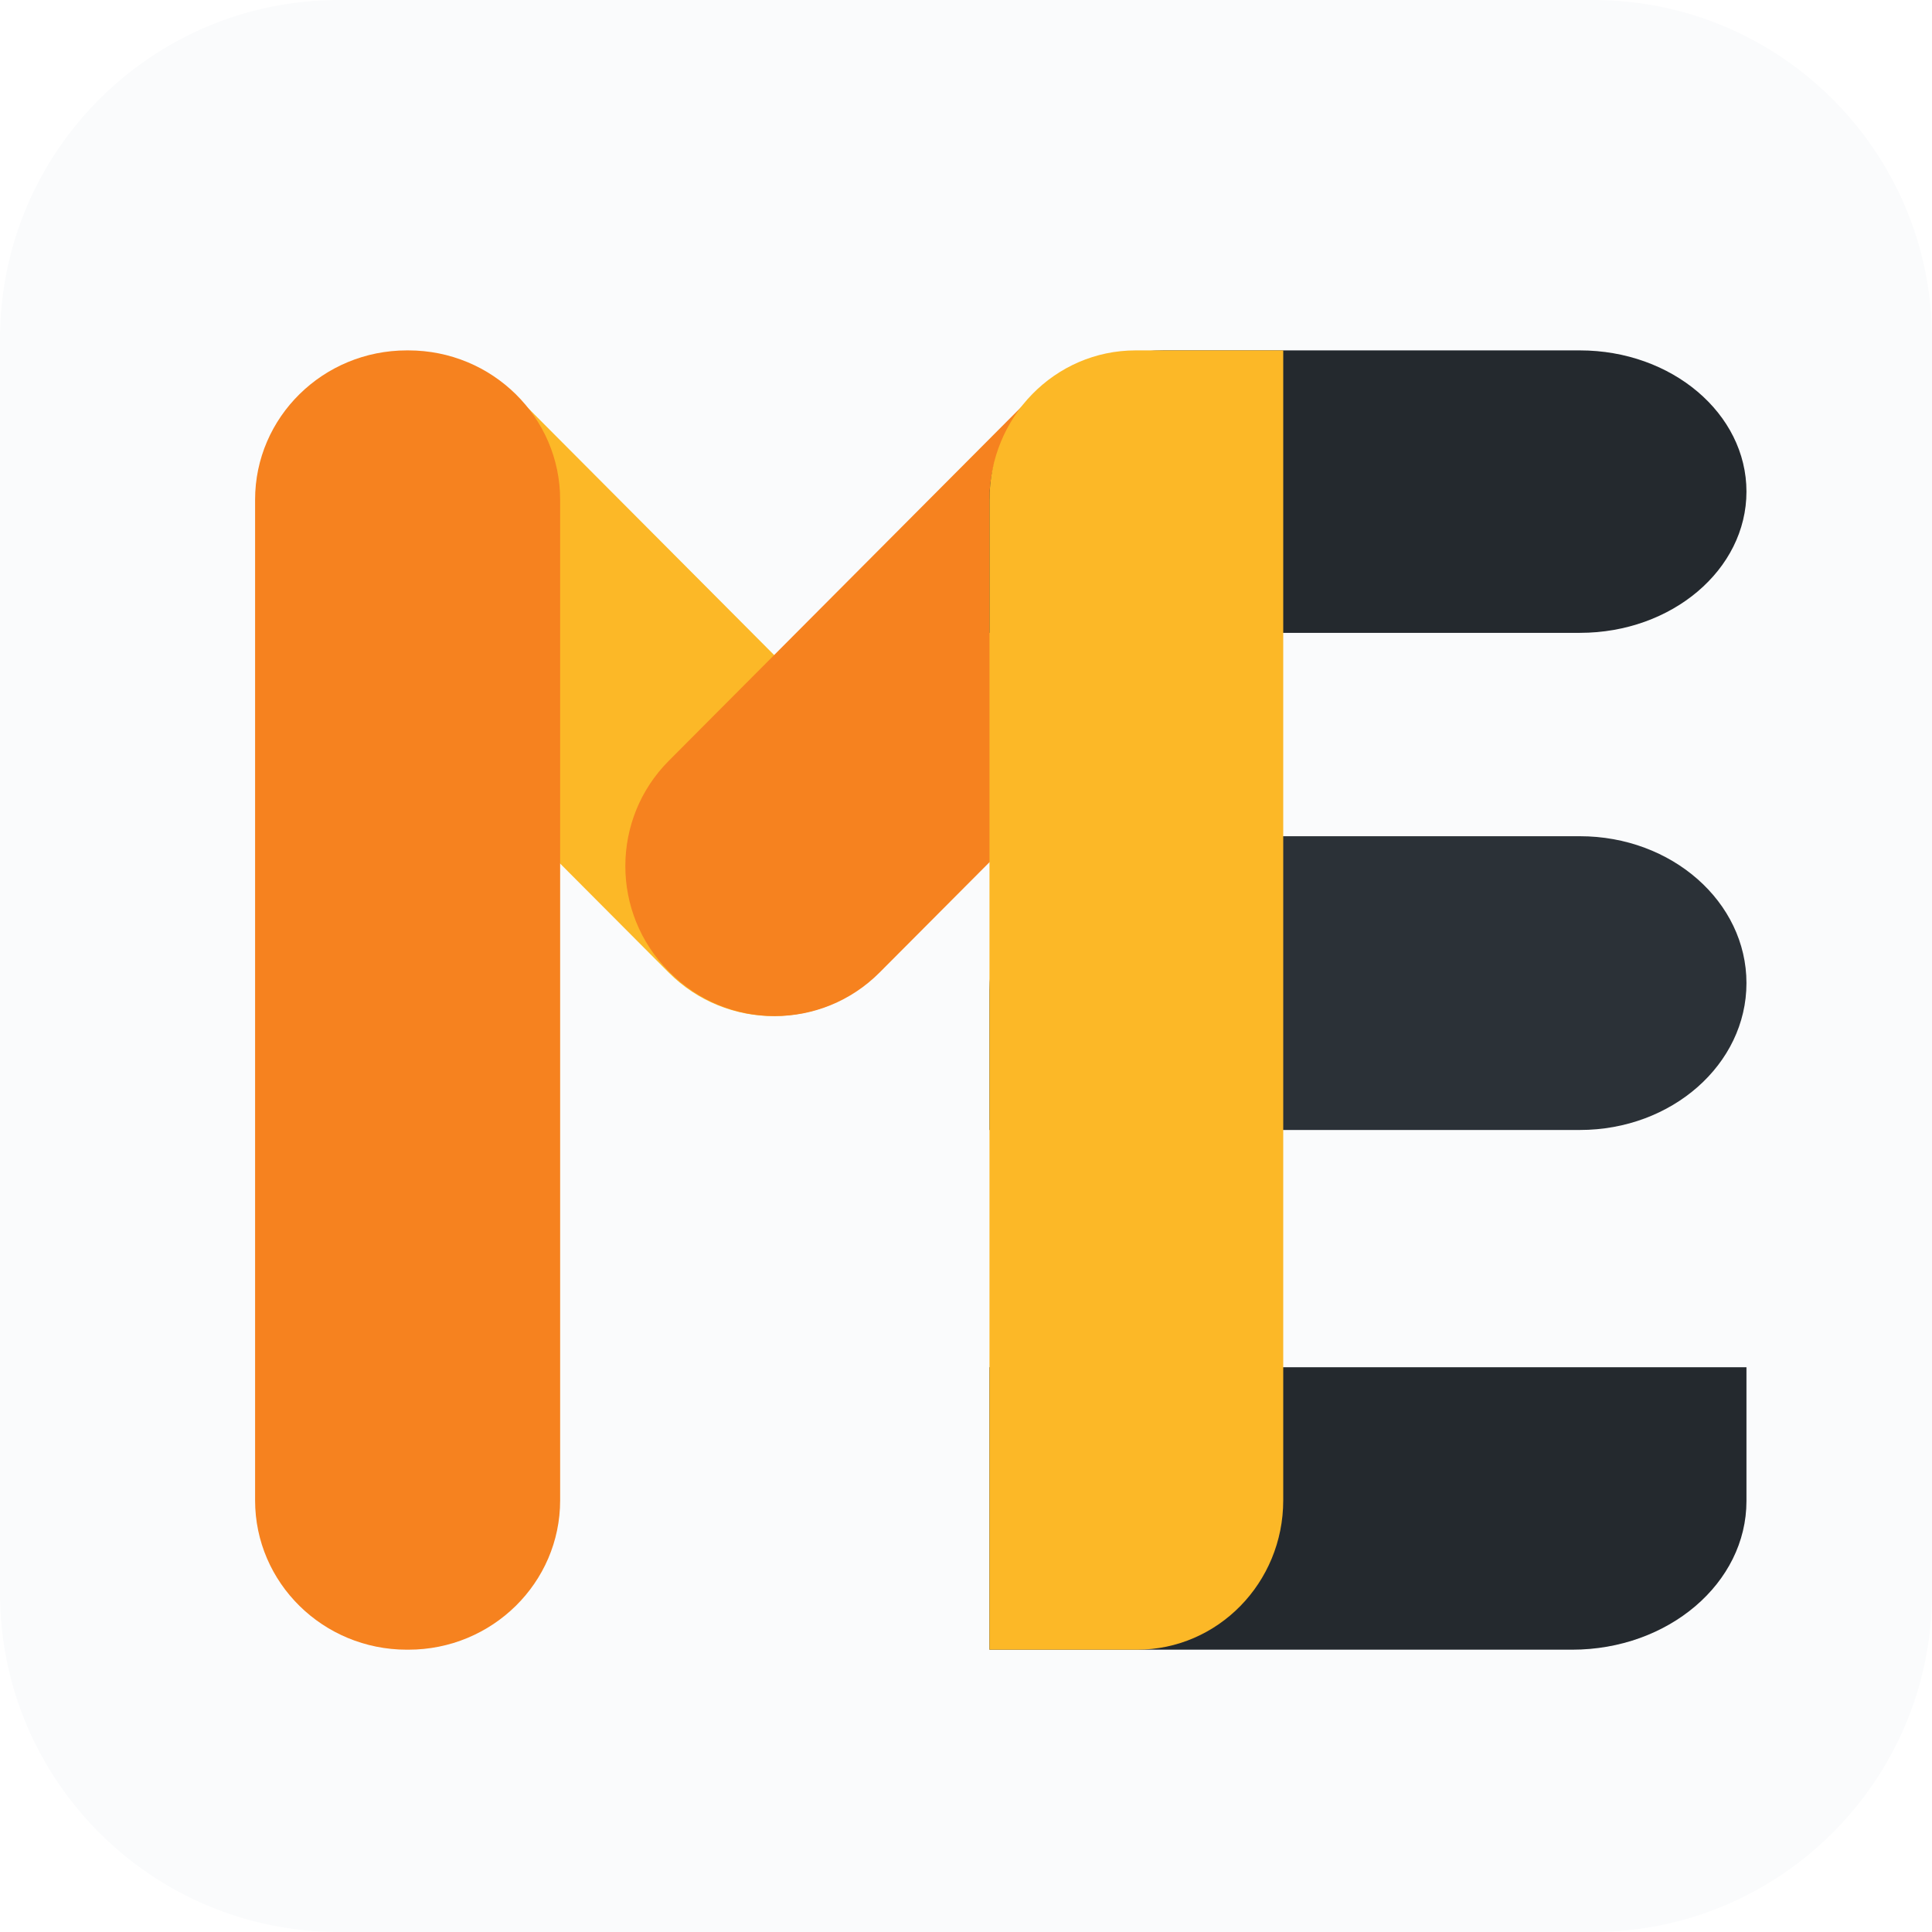
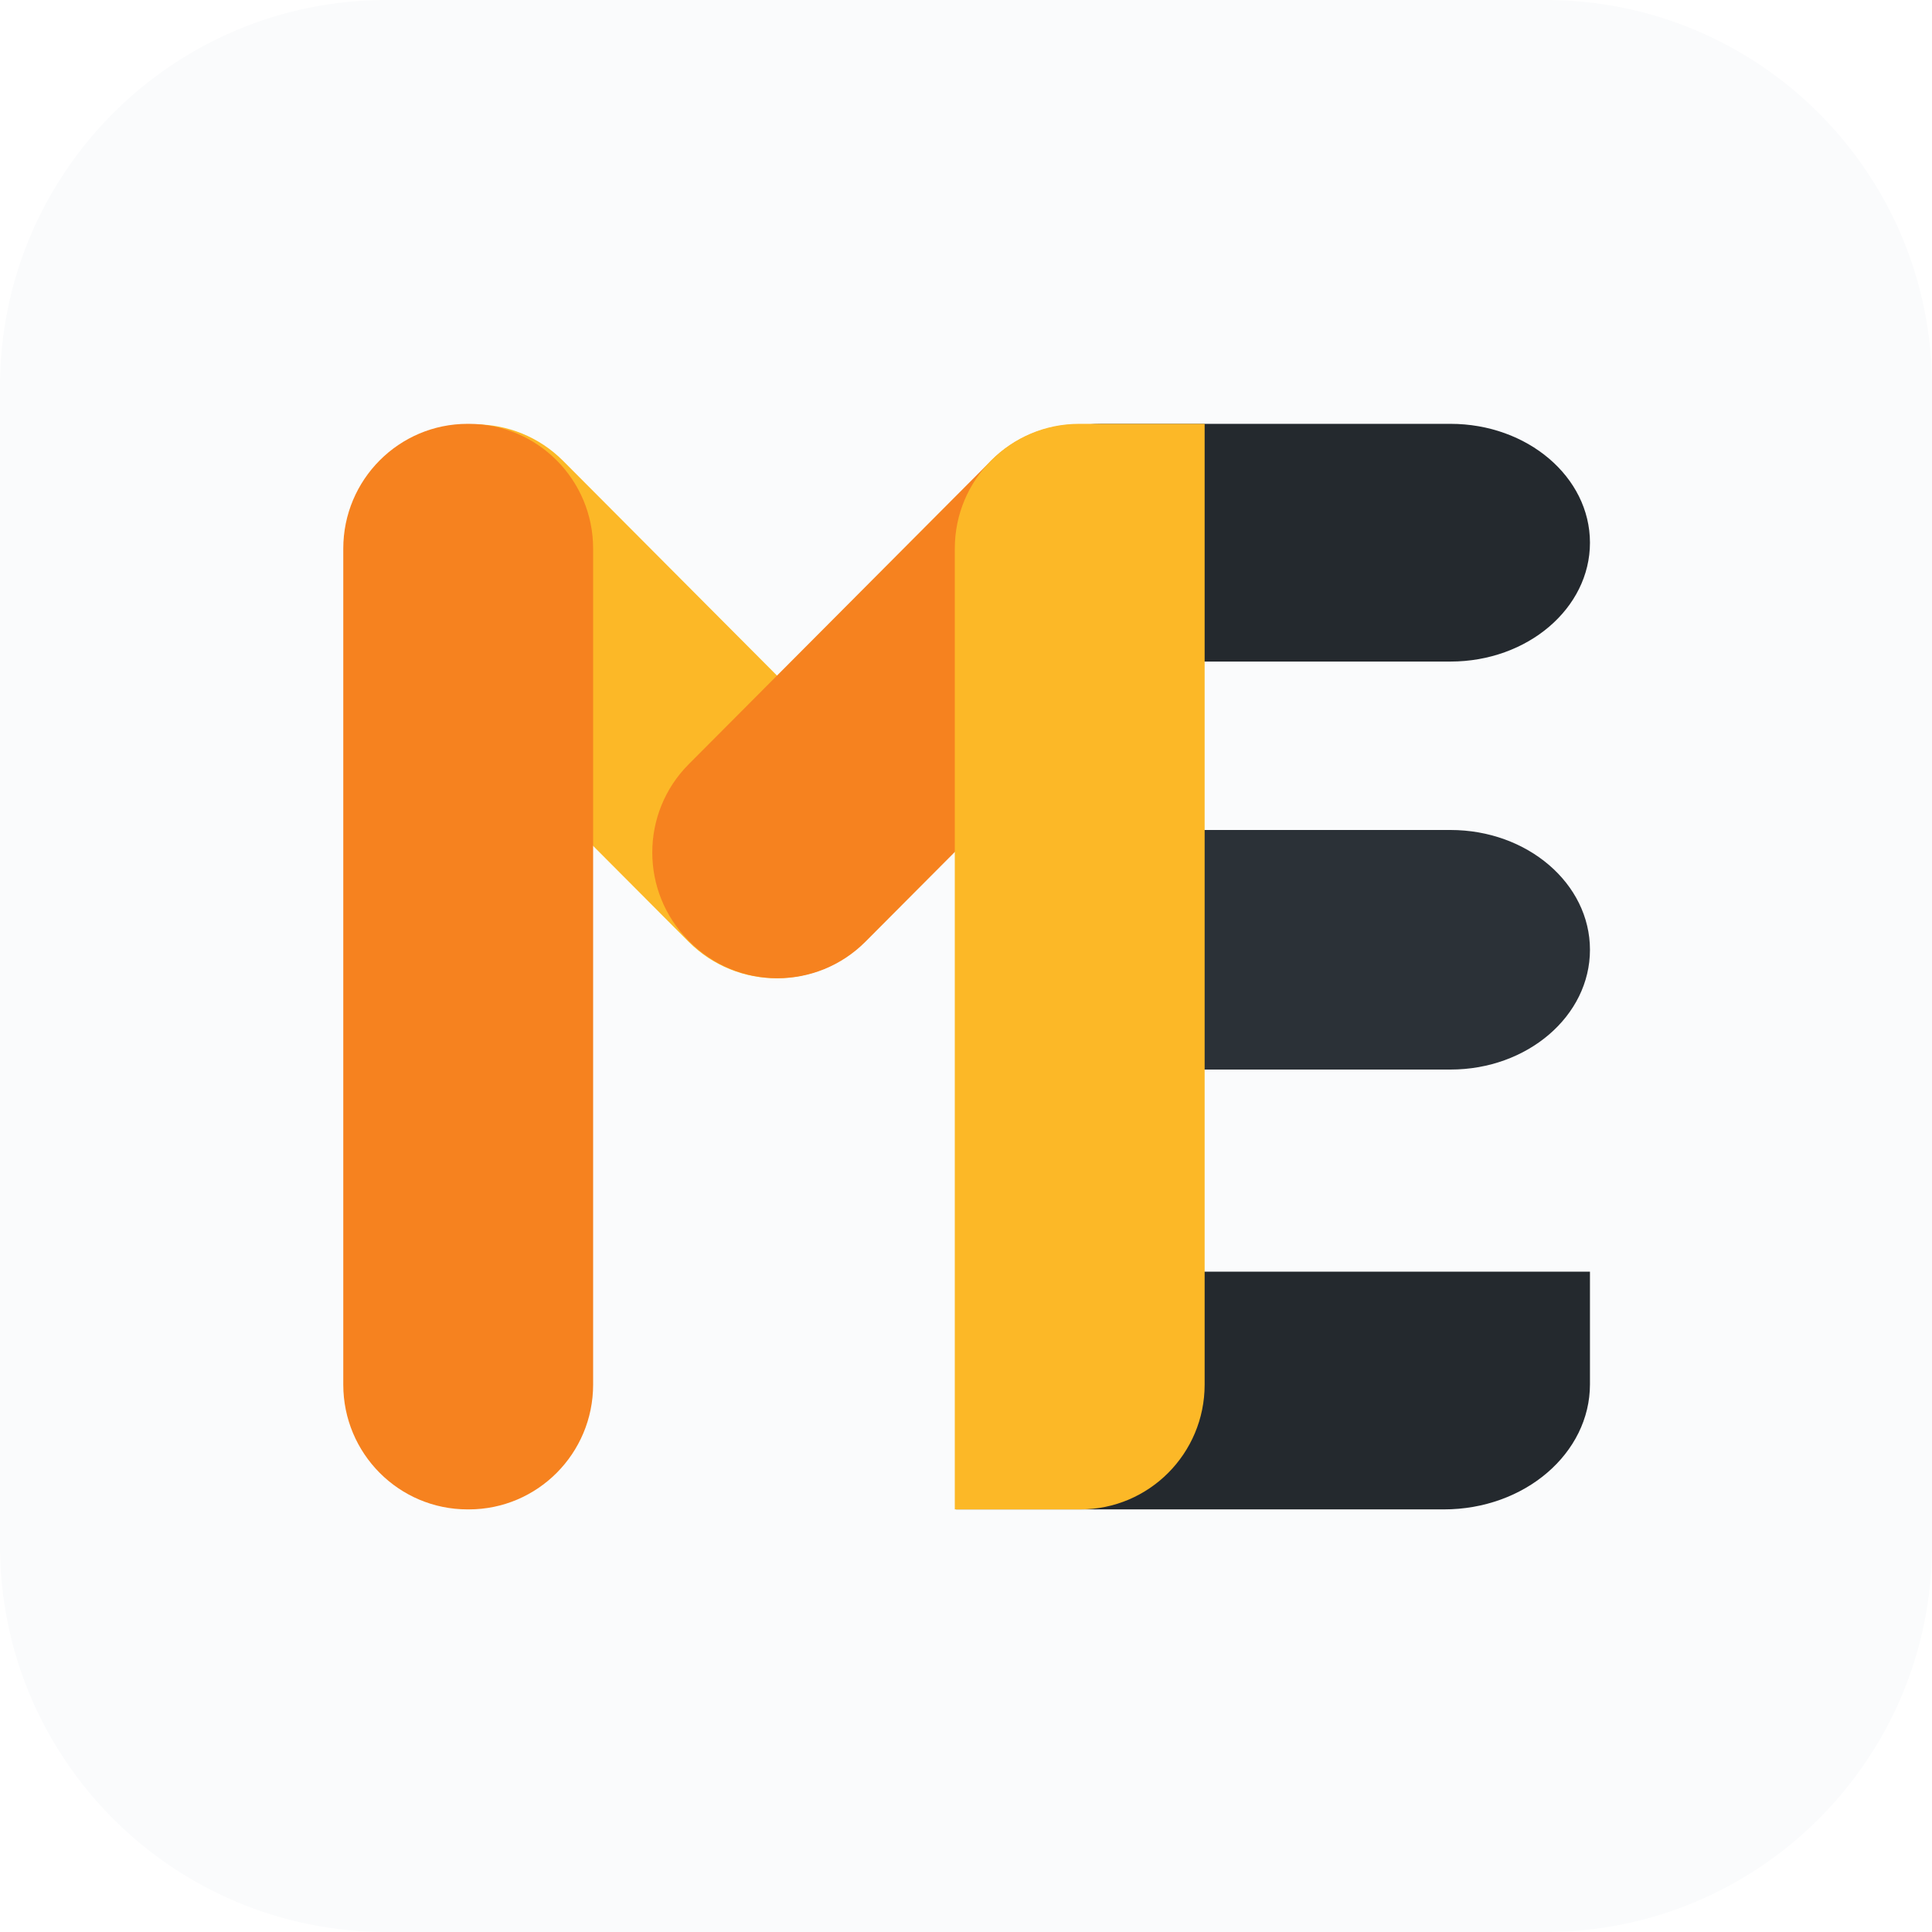
- <svg xmlns="http://www.w3.org/2000/svg" width="171" height="171" viewBox="0 0 171 171" fill="none">
-   <rect width="171" height="171" rx="30" fill="#FAFBFC" />
-   <path d="M77.844 67.34L45.942 35.315C40.817 30.171 32.508 30.171 27.383 35.315L27.28 35.419C22.155 40.564 22.155 48.905 27.28 54.05L59.181 86.074C64.306 91.219 72.615 91.219 77.74 86.074L77.844 85.97C82.969 80.826 82.969 72.484 77.844 67.34Z" fill="#FCB827" />
-   <path d="M59.192 67.34L91.094 35.315C96.219 30.171 104.528 30.171 109.653 35.315L109.757 35.419C114.882 40.564 114.882 48.905 109.757 54.05L77.855 86.074C72.73 91.219 64.421 91.219 59.296 86.074L59.192 85.97C54.067 80.826 54.067 72.484 59.192 67.34Z" fill="#F6821F" />
-   <path d="M36.145 31.013H36.011C28.592 31.013 22.578 36.931 22.578 44.231V132.795C22.578 140.095 28.592 146.013 36.011 146.013H36.145C43.564 146.013 49.578 140.095 49.578 132.795V44.231C49.578 36.931 43.564 31.013 36.145 31.013Z" fill="#F6821F" />
-   <path d="M87.578 121.013H154.578V132.855C154.578 140.122 147.666 146.013 139.14 146.013H87.578V121.013Z" fill="#24292E" />
-   <path d="M87.578 87.626C87.578 80.108 94.49 74.013 103.016 74.013H139.835C147.977 74.013 154.578 79.833 154.578 87.013C154.578 94.193 147.977 100.013 139.835 100.013H87.578V87.626Z" fill="#2B3137" />
-   <path d="M87.578 44.102C87.578 36.873 94.49 31.013 103.016 31.013H139.835C147.977 31.013 154.578 36.609 154.578 43.513C154.578 50.417 147.977 56.013 139.835 56.013H87.578V44.102Z" fill="#24292E" />
-   <path d="M87.578 44.231C87.578 36.931 93.369 31.013 100.513 31.013H113.578V132.795C113.578 140.095 107.787 146.013 100.642 146.013H87.578V44.231Z" fill="#FCB827" />
+ <svg xmlns="http://www.w3.org/2000/svg" width="50" height="50" viewBox="0 0 50 50" fill="none">
+   <rect width="50" height="50" rx="10" fill="#FAFBFC" />
+   <path d="M22.395 19.779L14.575 11.929C13.319 10.668 11.282 10.668 10.026 11.929L10 11.954C8.744 13.215 8.744 15.26 10 16.521L17.82 24.371C19.076 25.632 21.113 25.632 22.369 24.371L22.395 24.345C23.651 23.084 23.651 21.04 22.395 19.779Z" fill="#FCB827" />
+   <path d="M17.823 19.779L25.643 11.929C26.899 10.668 28.936 10.668 30.192 11.929L30.217 11.954C31.474 13.215 31.474 15.26 30.217 16.521L22.398 24.371C21.141 25.632 19.105 25.632 17.848 24.371L17.823 24.345C16.567 23.084 16.567 21.04 17.823 19.779Z" fill="#F6821F" />
+   <path d="M12.133 10.969H12.101C10.324 10.969 8.884 12.415 8.884 14.198V35.834C8.884 37.617 10.324 39.063 12.101 39.063H12.133C13.909 39.063 15.35 37.617 15.35 35.834V14.198C15.35 12.415 13.909 10.969 12.133 10.969Z" fill="#F6821F" />
+   <path d="M24.743 32.911H41.148V35.825C41.148 37.614 39.456 39.063 37.368 39.063H24.743V32.911Z" fill="#24292E" />
+   <path d="M24.743 24.726C24.743 22.933 26.435 21.48 28.523 21.48H37.538C39.532 21.48 41.148 22.868 41.148 24.58C41.148 26.292 39.532 27.68 37.538 27.68H24.743V24.726Z" fill="#2B3137" />
+   <path d="M24.743 14.19C24.743 12.411 26.435 10.969 28.523 10.969H37.538C39.532 10.969 41.148 12.346 41.148 14.045C41.148 15.744 39.532 17.121 37.538 17.121H24.743V14.19Z" fill="#24292E" />
+   <path d="M24.71 14.198C24.71 12.415 26.151 10.969 27.927 10.969H31.176V35.834C31.176 37.617 29.736 39.063 27.959 39.063H24.71V14.198Z" fill="#FCB827" />
</svg>
